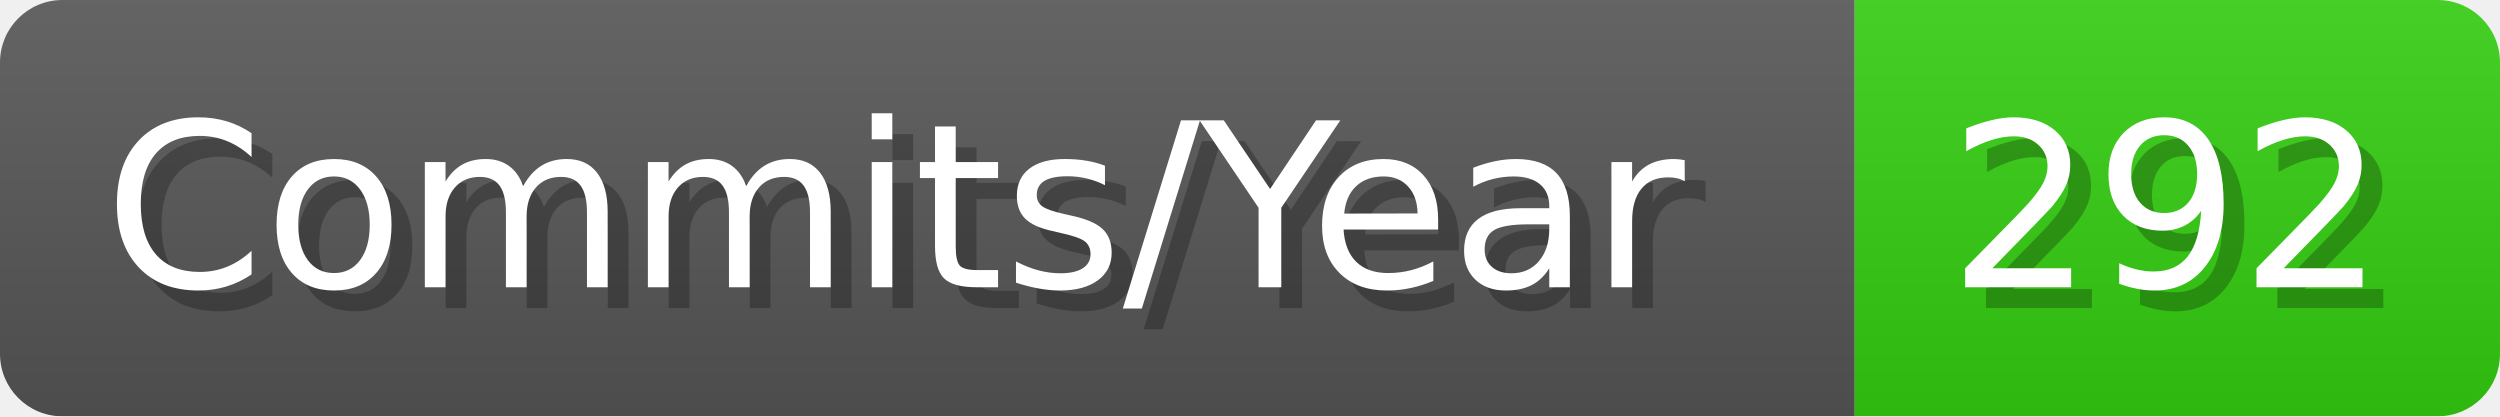
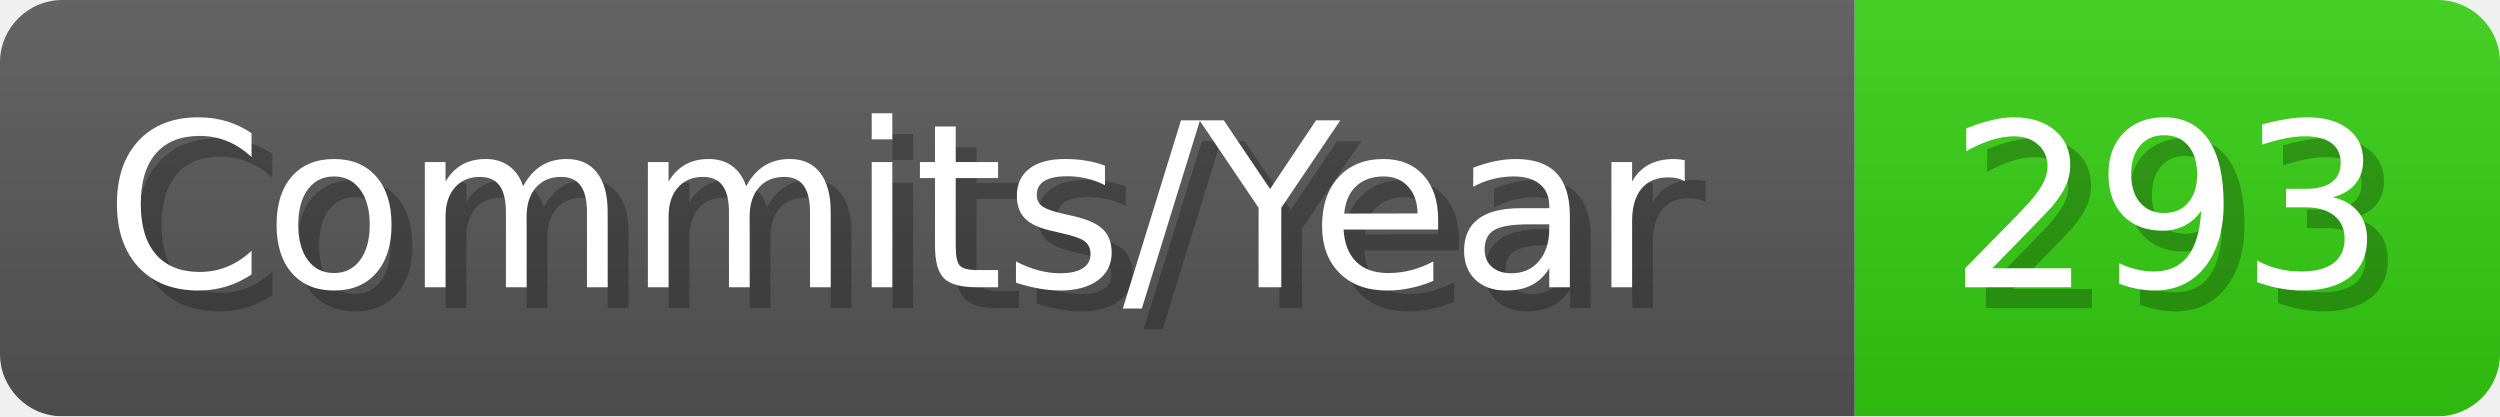
- <svg xmlns="http://www.w3.org/2000/svg" width="120.1" height="20" viewBox="0 0 1201 200" role="img" aria-label="Commits/Year: 292">
+ <svg xmlns="http://www.w3.org/2000/svg" width="120.1" height="20" viewBox="0 0 1201 200" role="img" aria-label="Commits/Year: 293">
  <linearGradient id="aUPdi" x2="0" y2="100%">
    <stop offset="0" stop-opacity=".1" stop-color="#EEE" />
    <stop offset="1" stop-opacity=".1" />
  </linearGradient>
  <mask id="WfAiQ">
    <rect width="1201" height="200" rx="30" fill="#FFF" />
  </mask>
  <g mask="url(#WfAiQ)">
    <rect width="891" height="200" fill="#555" />
    <rect width="310" height="200" fill="#3C1" x="891" />
    <rect width="1201" height="200" fill="url(#aUPdi)" />
  </g>
  <g aria-hidden="true" fill="#fff" text-anchor="start" font-family="Verdana,DejaVu Sans,sans-serif" font-size="110">
    <text x="60" y="148" textLength="791" fill="#000" opacity="0.25">Commits/Year</text>
    <text x="50" y="138" textLength="791">Commits/Year</text>
-     <text x="946" y="148" textLength="210" fill="#000" opacity="0.25">292</text>
-     <text x="936" y="138" textLength="210">292</text>
+     <text x="946" y="148" textLength="210" fill="#000" opacity="0.25">293</text>
+     <text x="936" y="138" textLength="210">293</text>
  </g>
</svg>
